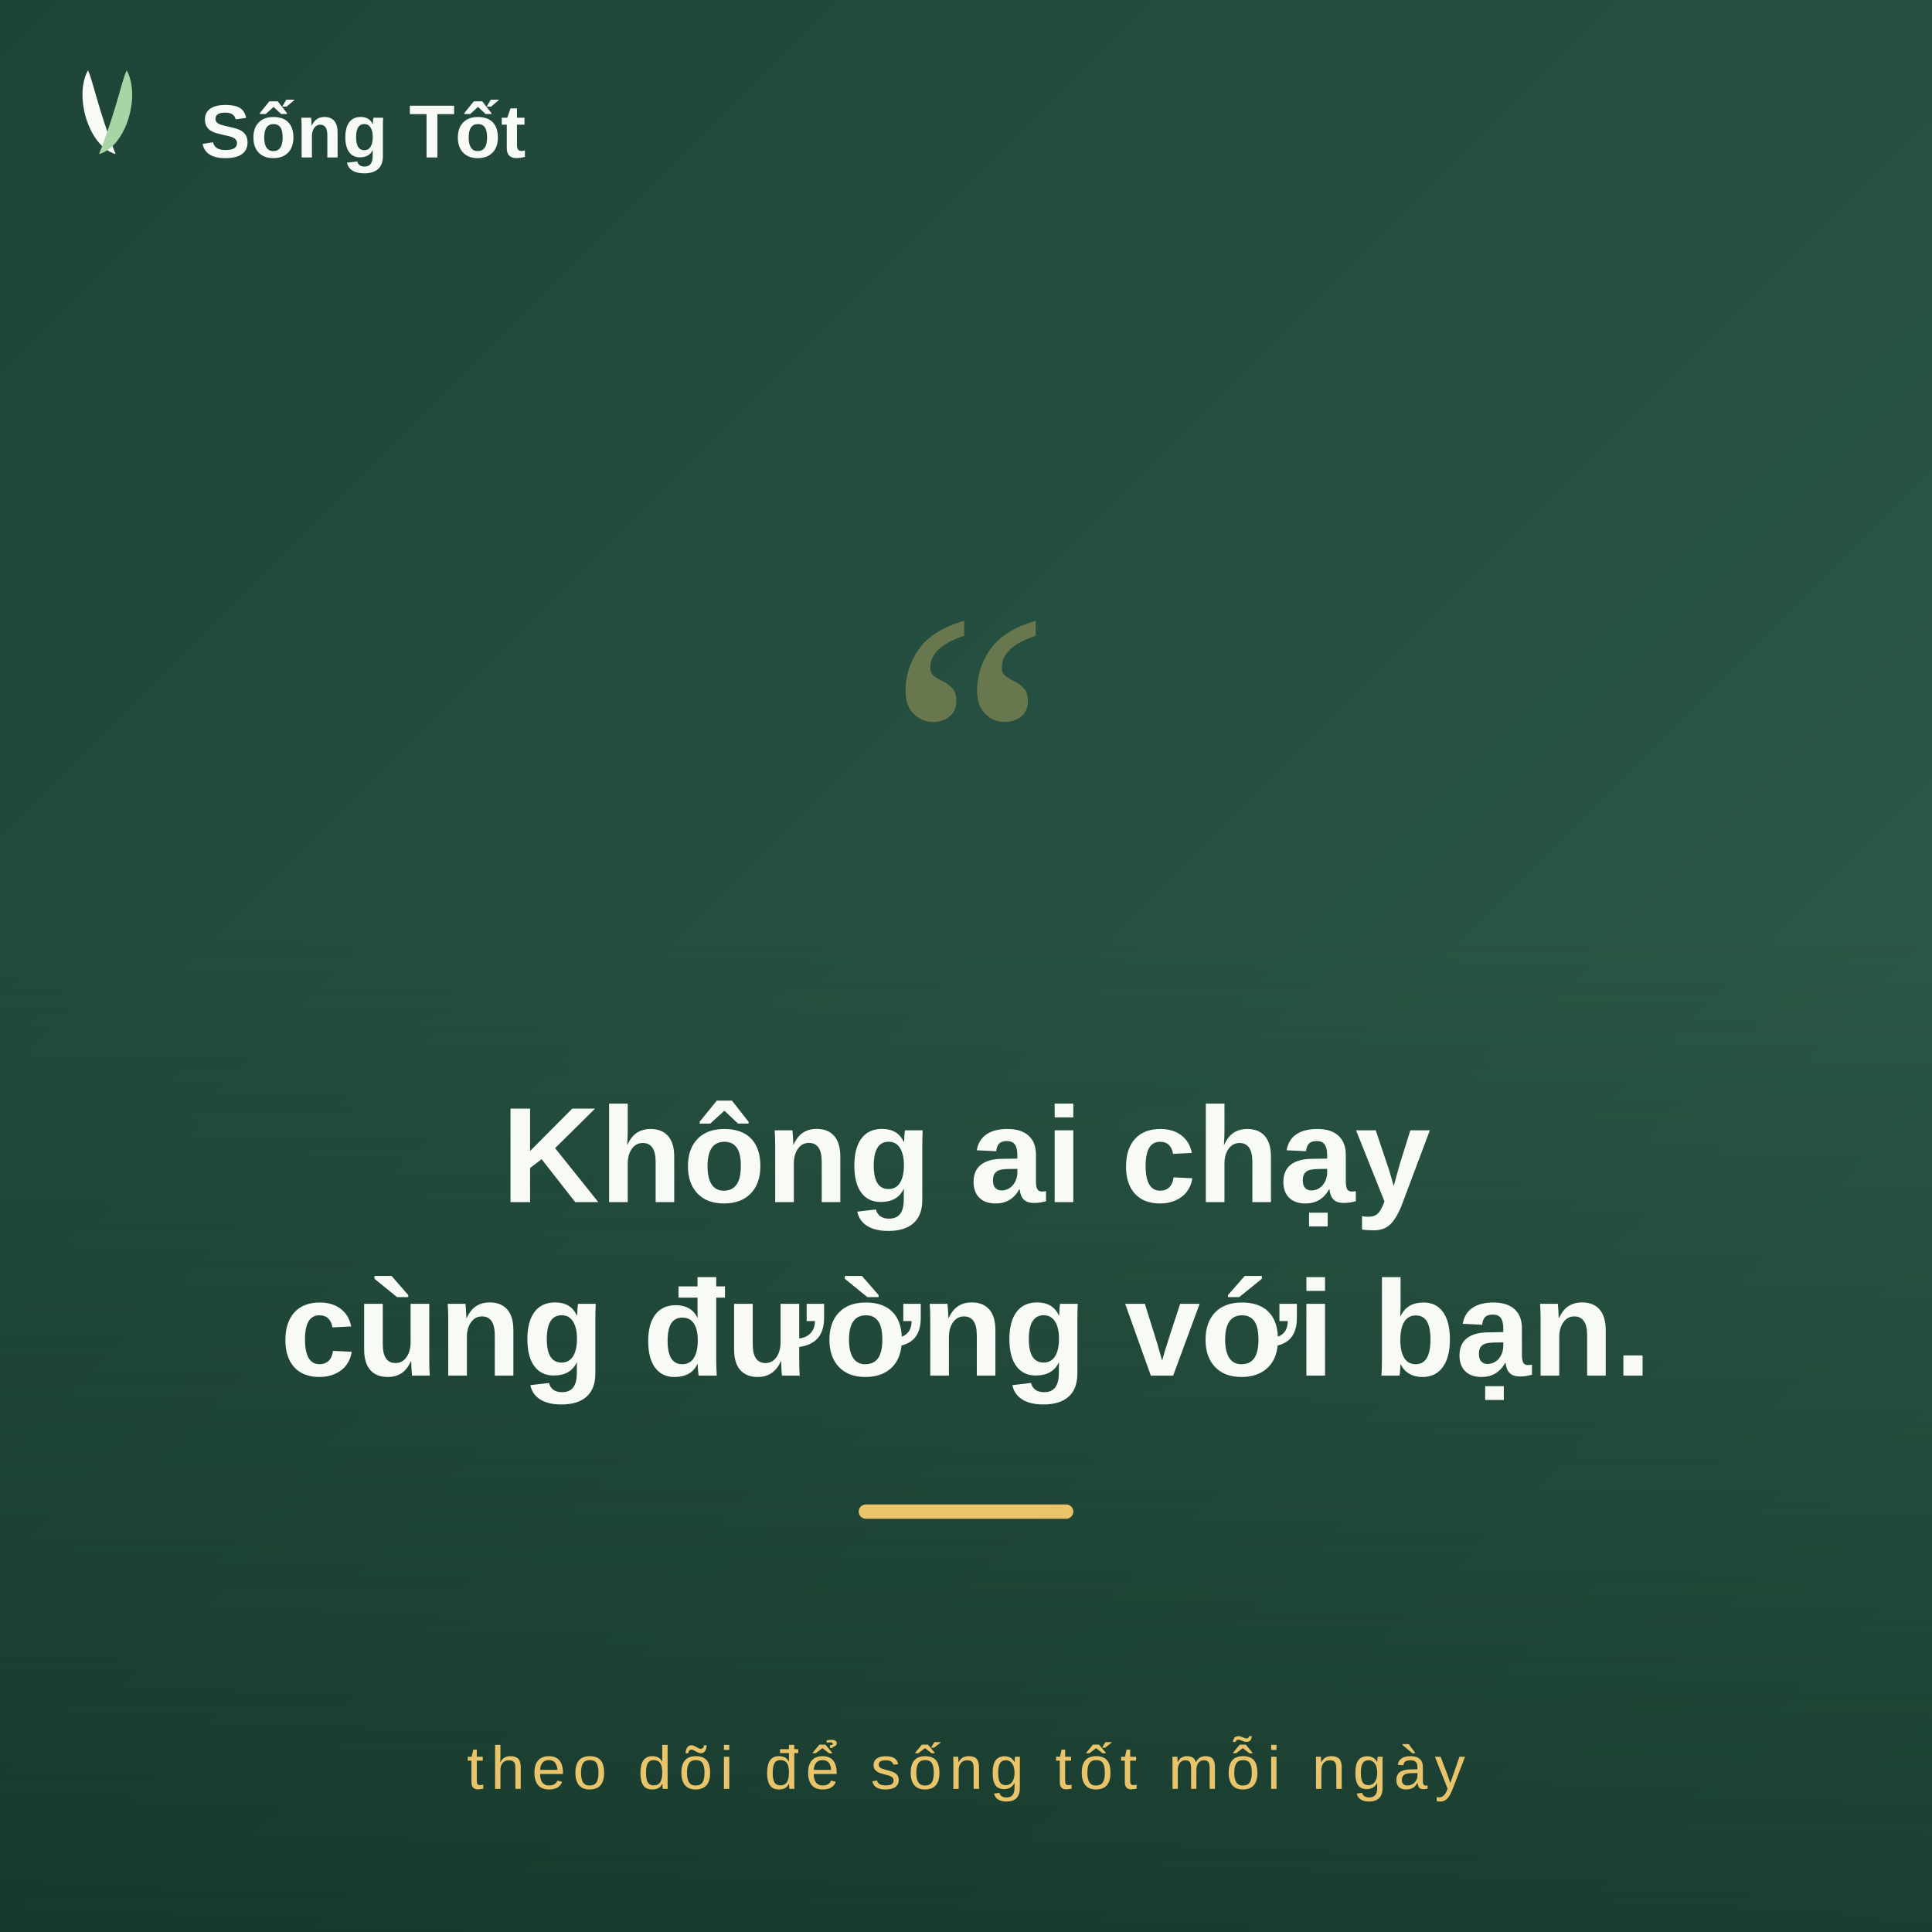
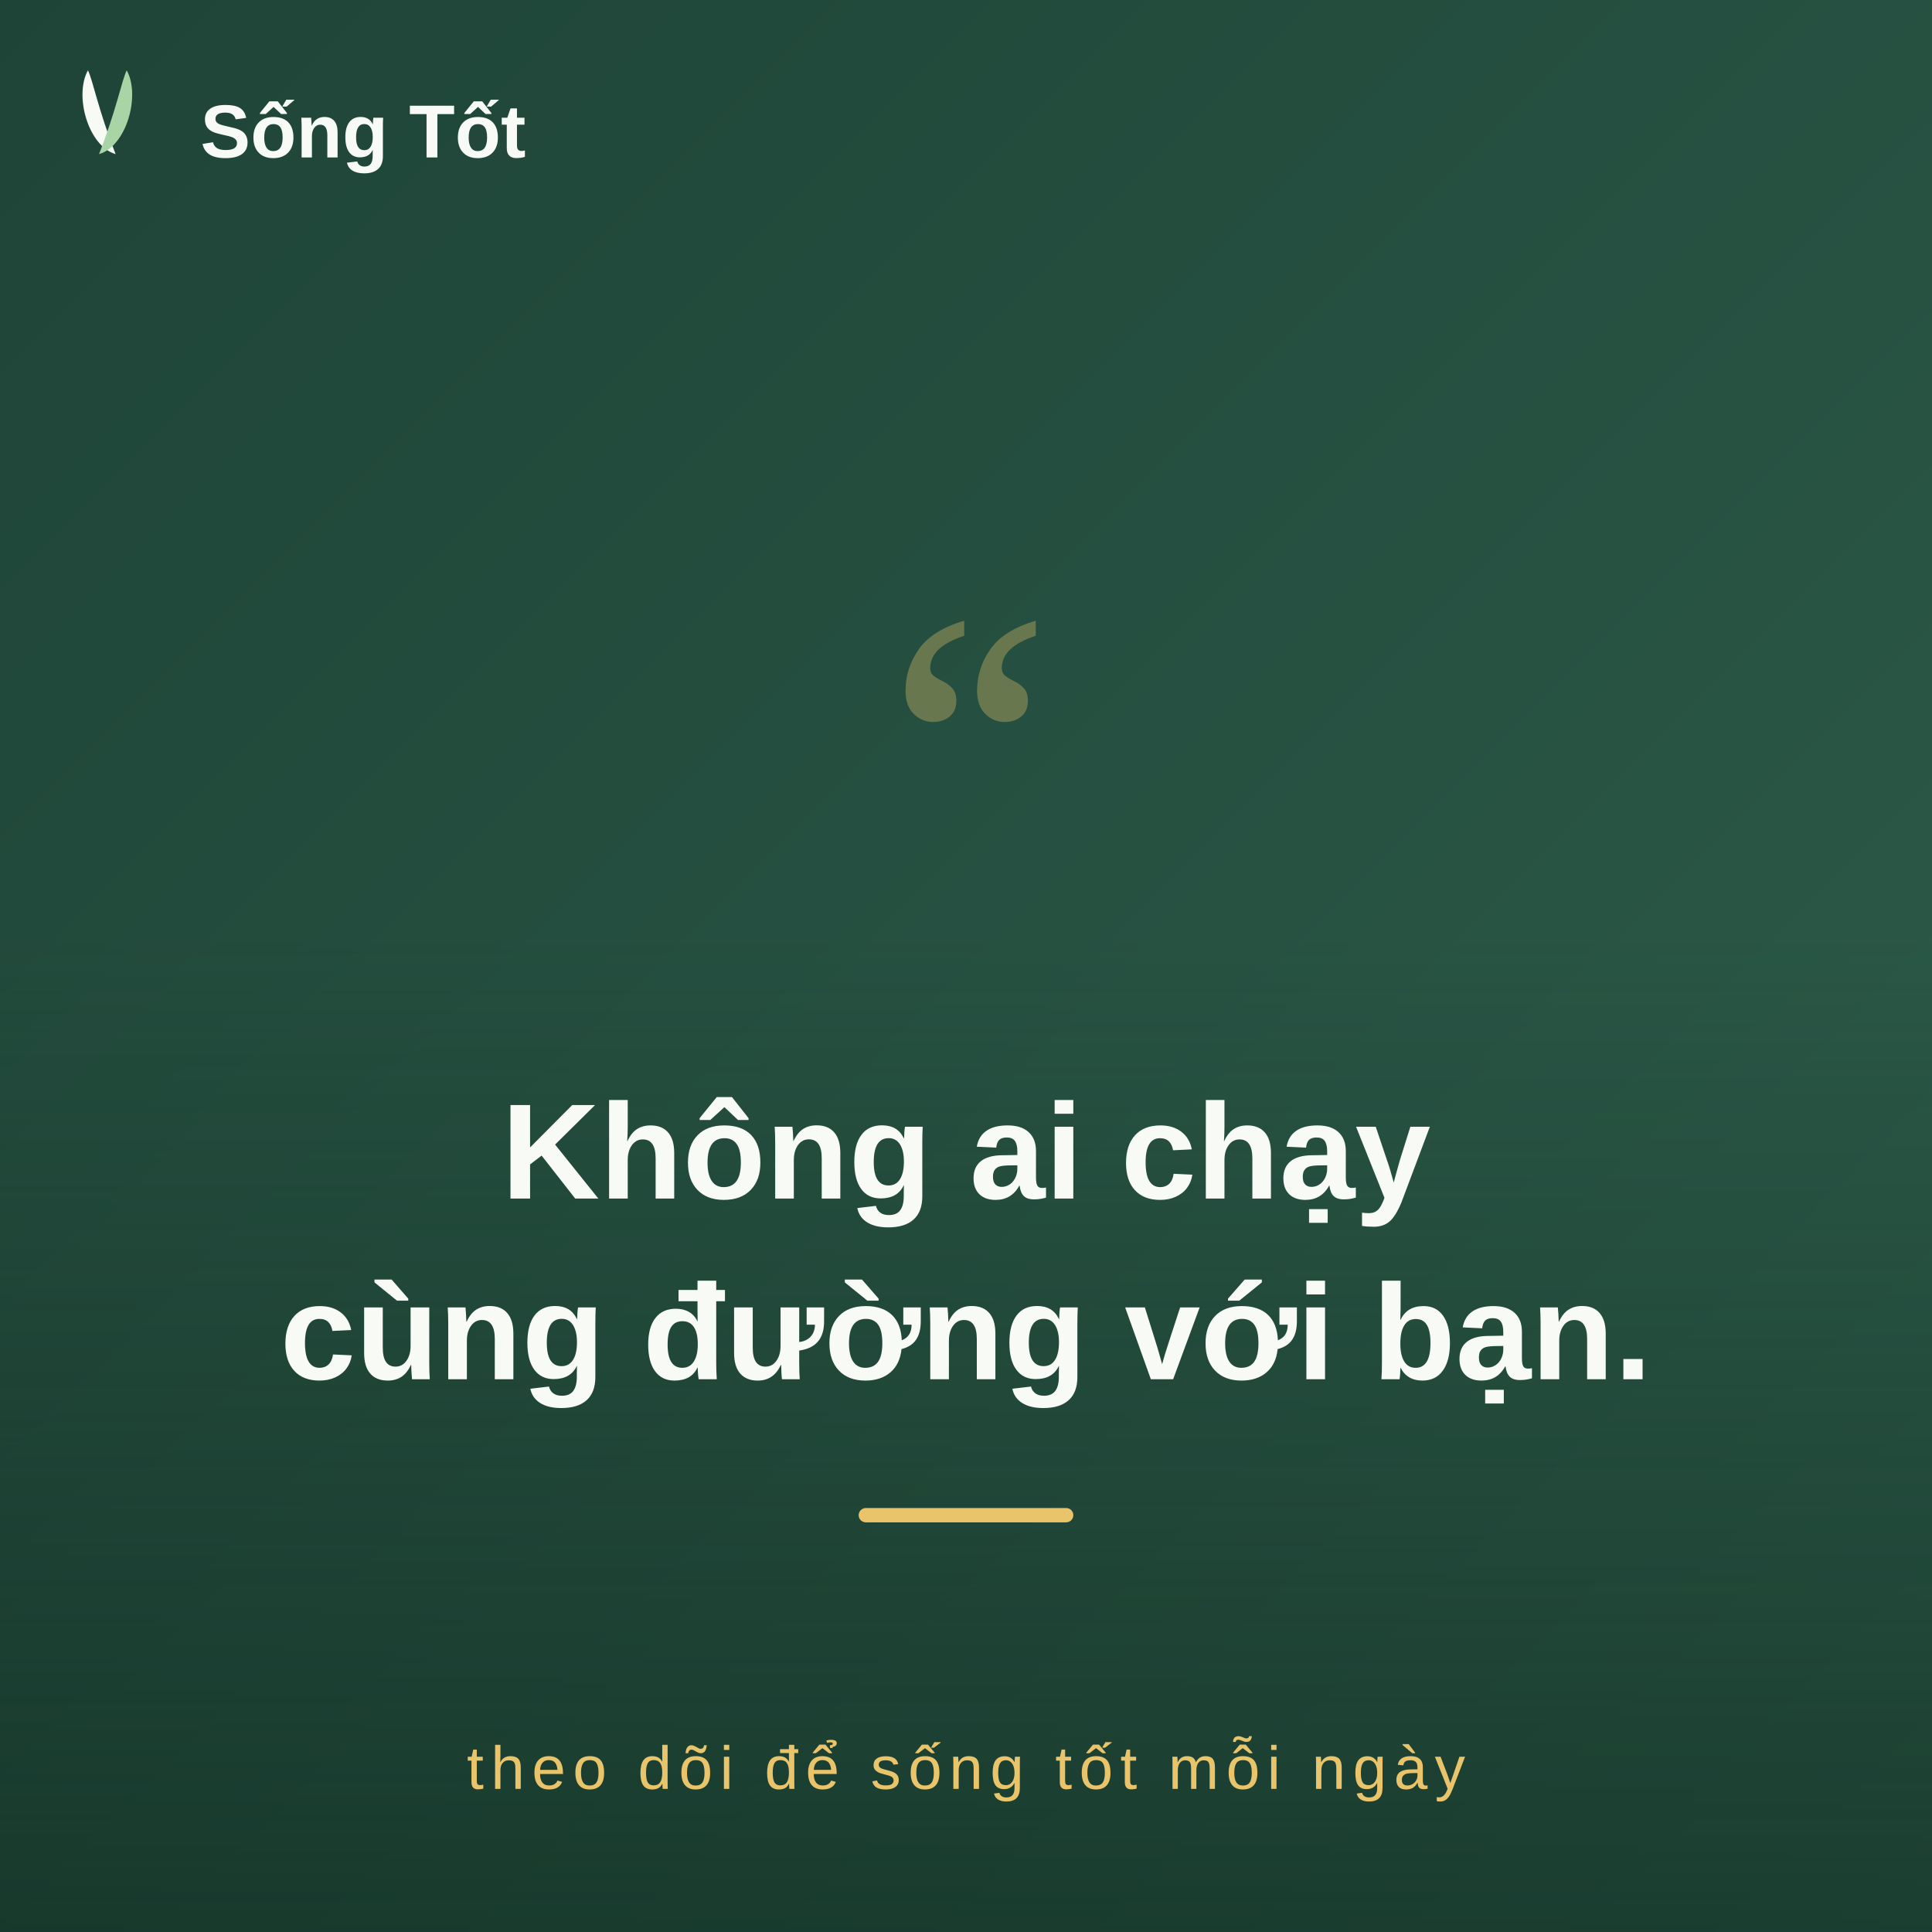
<svg xmlns="http://www.w3.org/2000/svg" width="1080" height="1080" viewBox="0 0 1080 1080">
  <defs>
    <linearGradient id="bg" x1="0%" y1="0%" x2="100%" y2="100%">
      <stop offset="0%" stop-color="#1E4437" />
      <stop offset="100%" stop-color="#2E5D4B" />
    </linearGradient>
    <linearGradient id="fade" x1="0%" y1="0%" x2="0%" y2="100%">
      <stop offset="0%" stop-color="#0E2A1F" stop-opacity="0" />
      <stop offset="100%" stop-color="#0E2A1F" stop-opacity="0.6" />
    </linearGradient>
  </defs>
  <rect width="1080" height="1080" fill="url(#bg)" />
  <rect x="0" y="520" width="1080" height="560" fill="url(#fade)" />
  <g transform="translate(60 70)">
    <g transform="scale(0.28)">
      <path d="M0,60 C -48,30 -48,-75 -7,-116 C -3,-95 -9,-35 0,60 Z" fill="#F7FAF5" transform="rotate(-16)" />
      <path d="M0,60 C 48,30 48,-75 7,-116 C 3,-95 9,-35 0,60 Z" fill="#A9D4A6" transform="rotate(16)" />
    </g>
    <text x="52" y="18" font-family="'Be Vietnam Pro','Montserrat',Arial,sans-serif" font-size="42" font-weight="800" fill="#F7FAF5">Sống Tốt</text>
  </g>
  <text x="540" y="490" text-anchor="middle" font-family="Georgia,serif" font-size="200" fill="#E9C46A" opacity="0.35">“</text>
-   <text x="540" y="672" text-anchor="middle" font-family="'Be Vietnam Pro','Montserrat',Arial,sans-serif" font-size="76" font-weight="800" fill="#F7FAF5">Không ai chạy</text>
-   <text x="540" y="769" text-anchor="middle" font-family="'Be Vietnam Pro','Montserrat',Arial,sans-serif" font-size="76" font-weight="800" fill="#F7FAF5">cùng đường với bạn.</text>
-   <rect x="480" y="841" width="120" height="8" rx="4" fill="#E9C46A" />
+   <text x="540" y="670" text-anchor="middle" font-family="'Be Vietnam Pro','Montserrat',Arial,sans-serif" font-size="76" font-weight="800" fill="#F7FAF5">Không ai chạy</text>
+   <text x="540" y="771" text-anchor="middle" font-family="'Be Vietnam Pro','Montserrat',Arial,sans-serif" font-size="76" font-weight="800" fill="#F7FAF5">cùng đường với bạn.</text>
+   <rect x="480" y="843" width="120" height="8" rx="4" fill="#E9C46A" />
  <text x="540" y="1000" text-anchor="middle" font-family="'Be Vietnam Pro','Montserrat',Arial,sans-serif" font-size="34" font-weight="500" fill="#E9C46A" letter-spacing="4">theo dõi để sống tốt mỗi ngày</text>
</svg>
